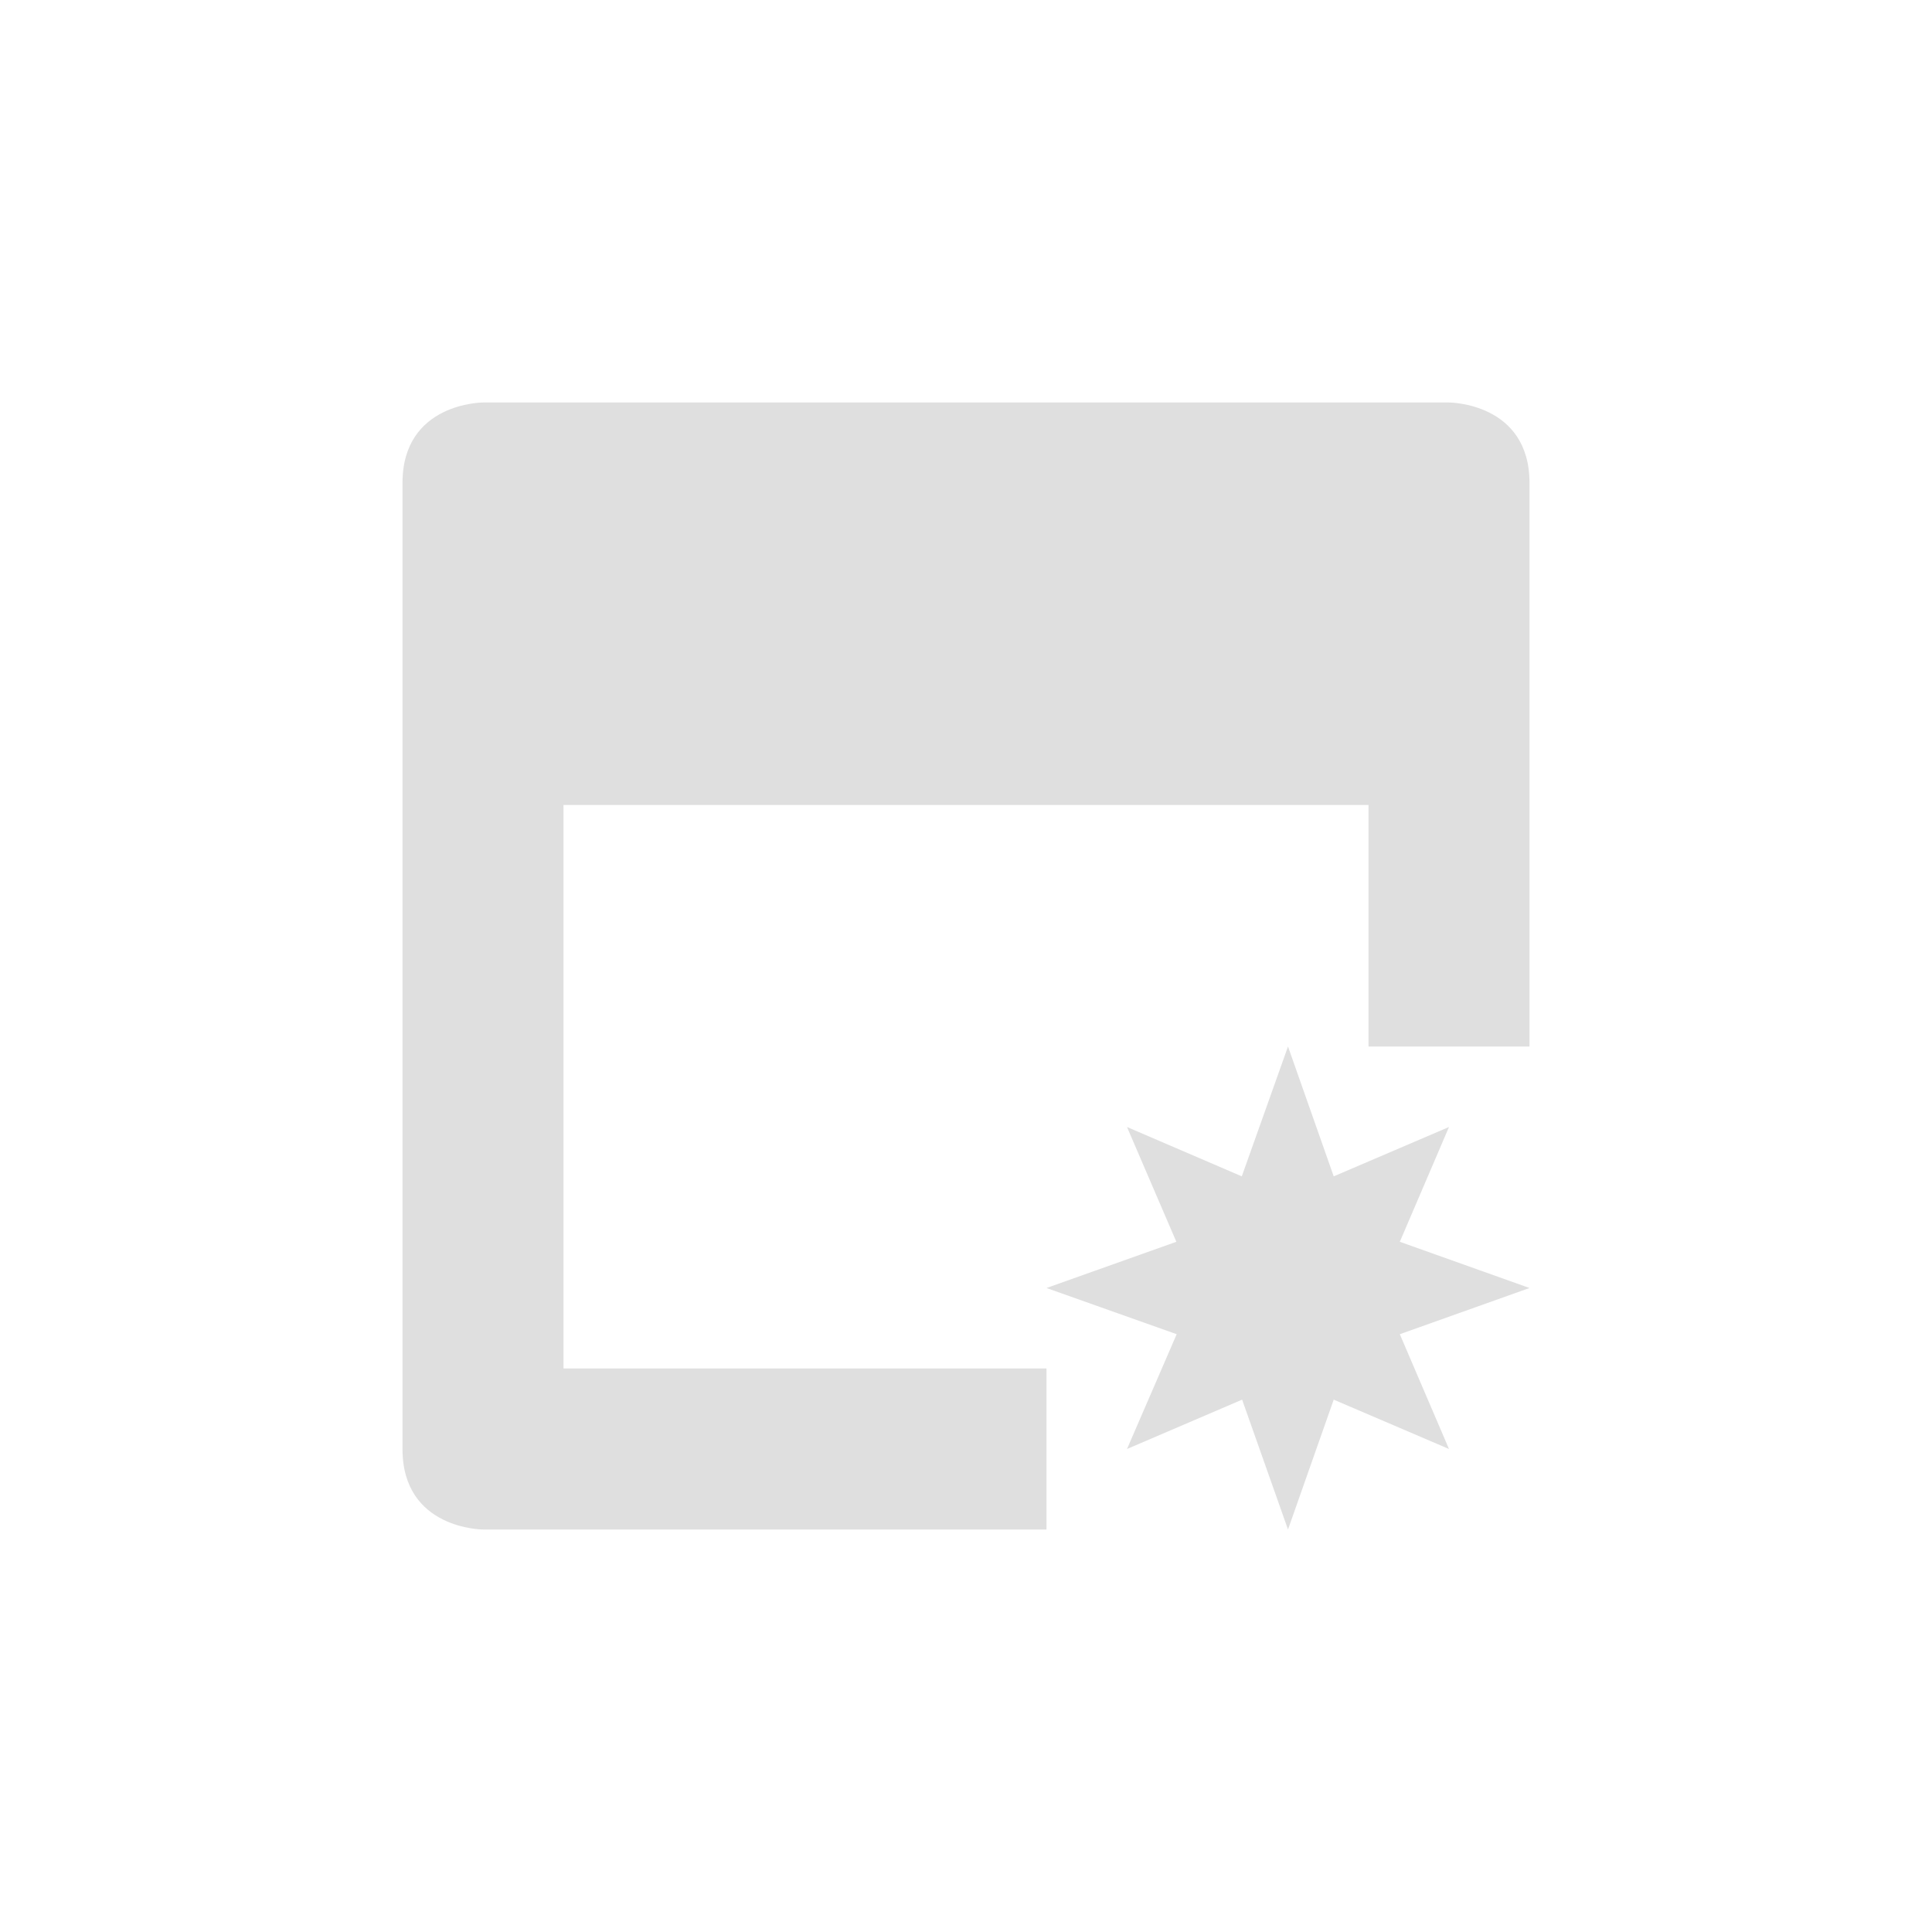
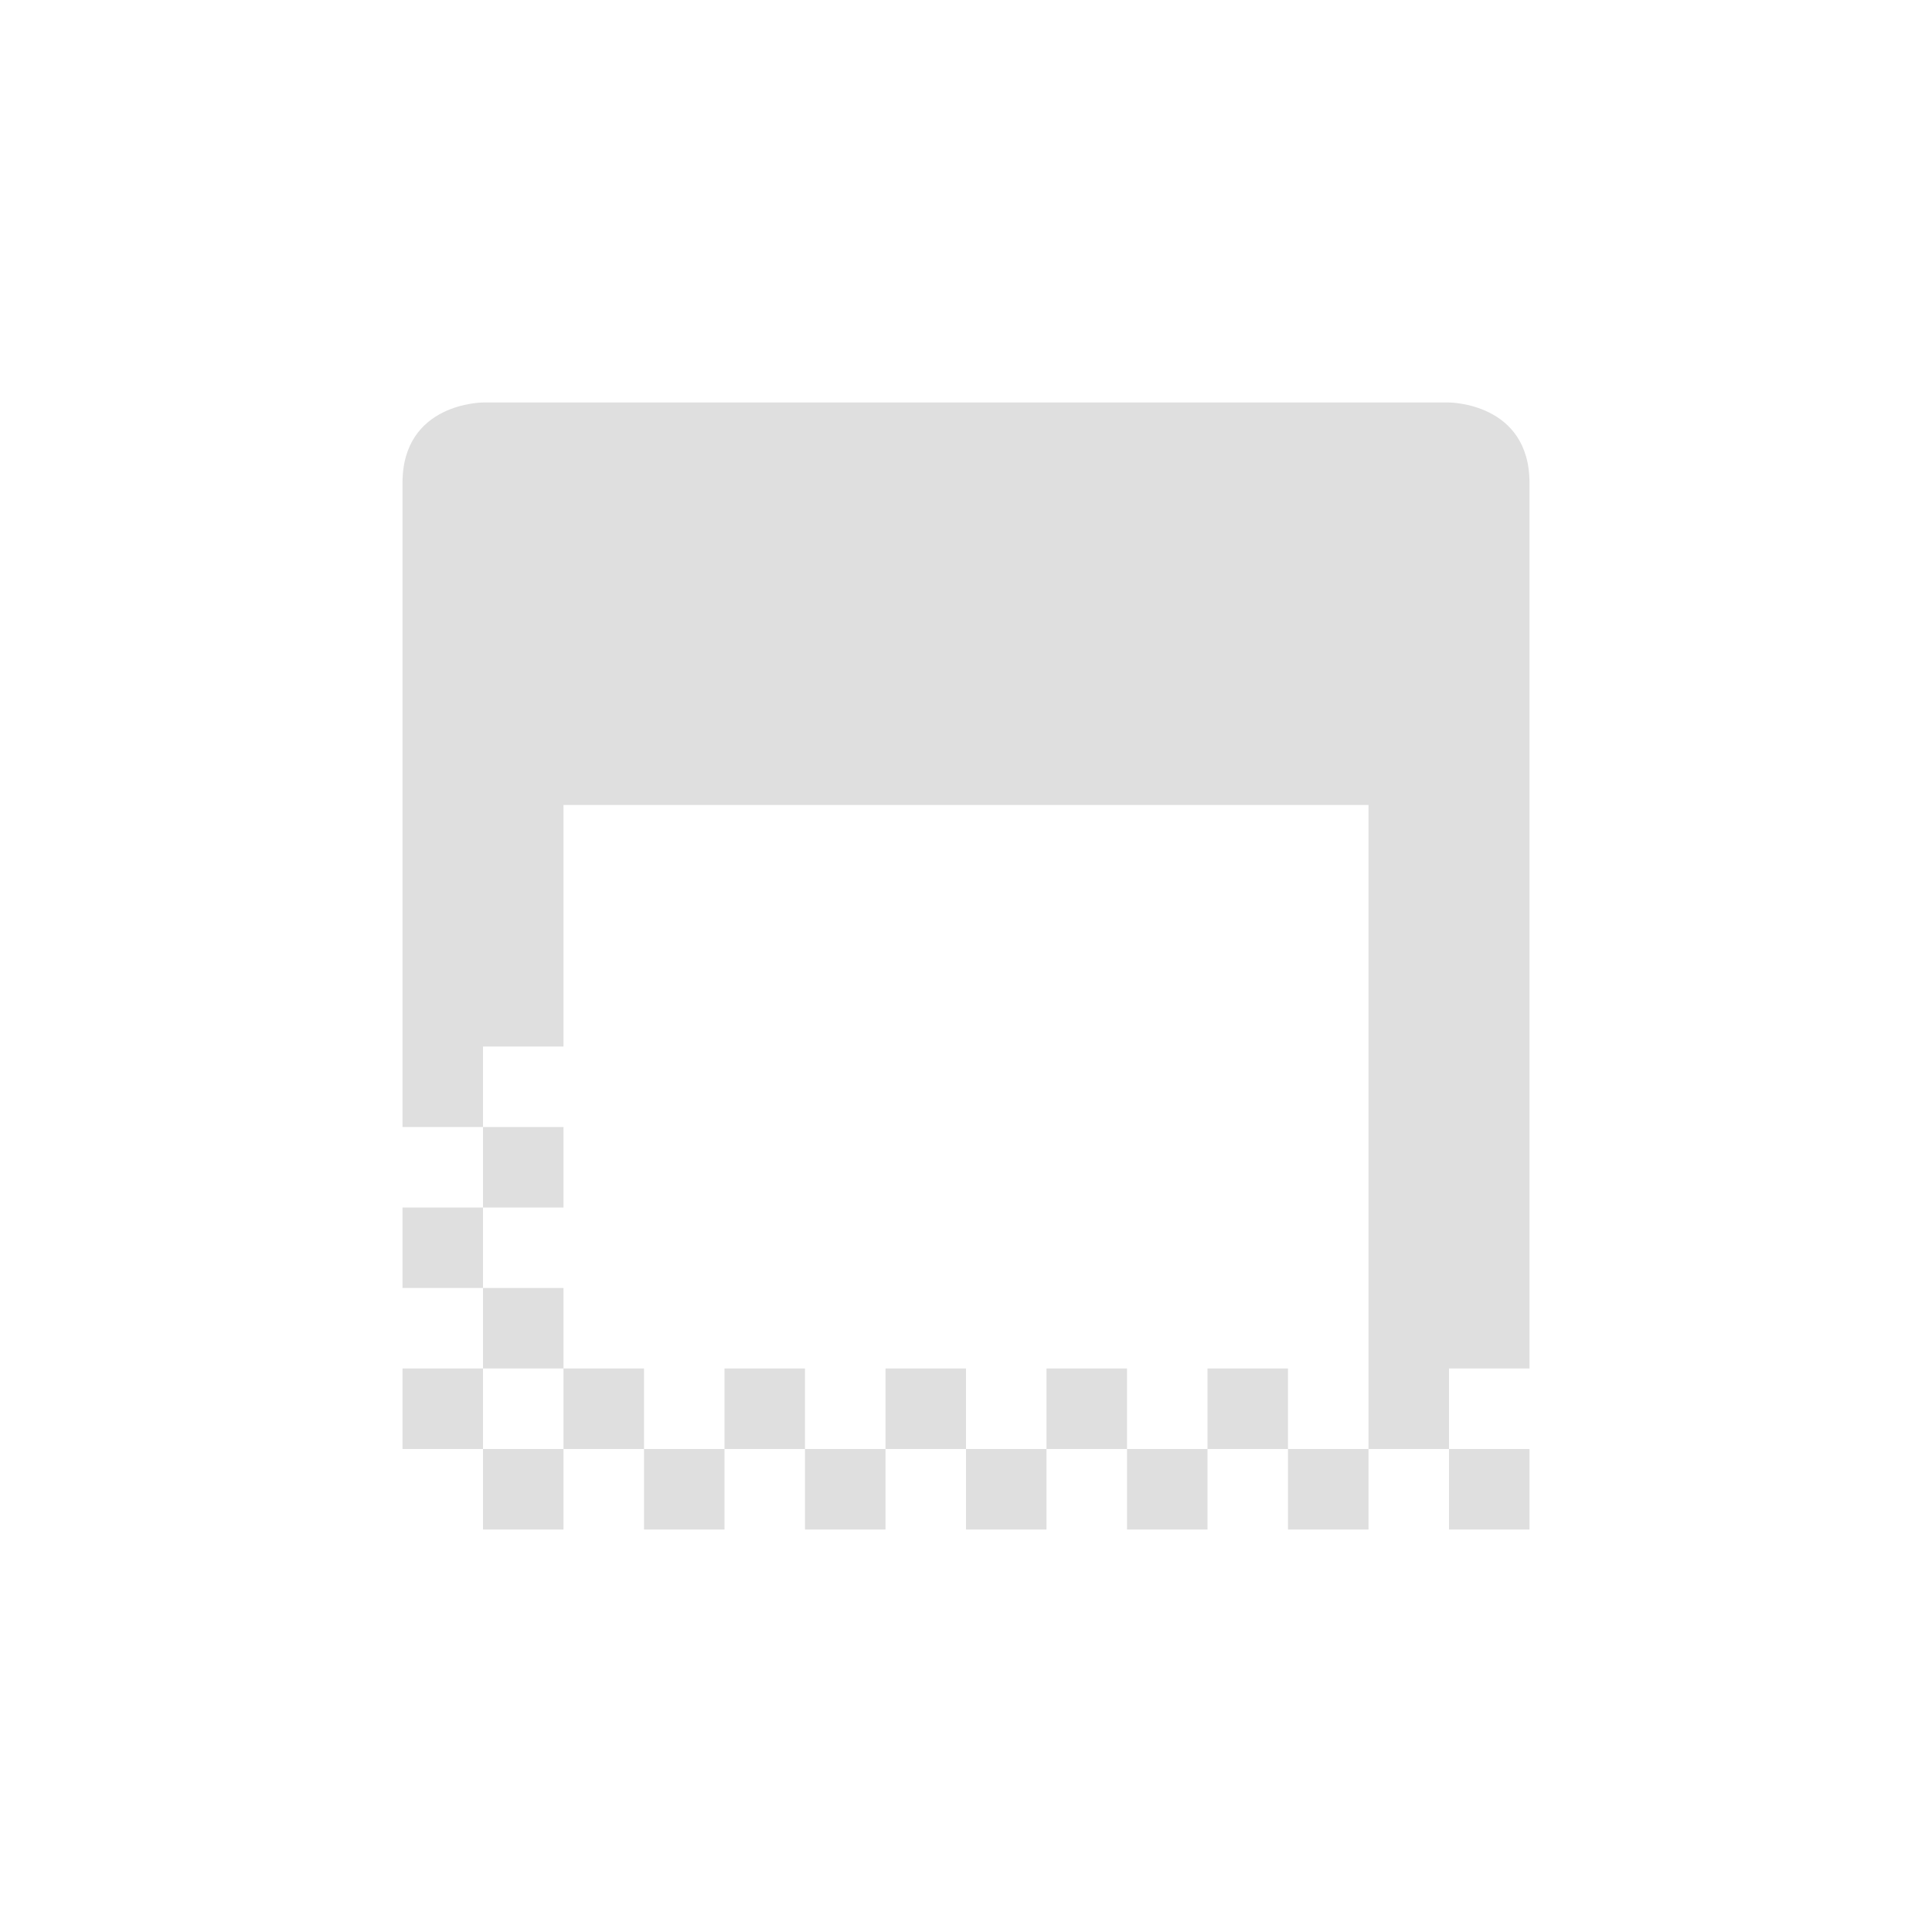
<svg xmlns="http://www.w3.org/2000/svg" width="24" height="24" version="1.1">
  <defs>
    <style id="current-color-scheme" type="text/css">
   .ColorScheme-Text { color:#dfdfdf; } .ColorScheme-Highlight { color:#4285f4; }
  </style>
  </defs>
  <g transform="translate(4,4)">
-     <path style="fill:currentColor" class="ColorScheme-Text" d="M 2,1 C 2,1 1,1 1,2 V 14 C 1,15 2,15 2,15 H 9 V 13 H 3 V 6 H 13 V 9 H 15 V 2 C 15,1 14,1 14,1 Z M 12,9 11.426,10.613 10,10 10.613,11.426 9,12 10.617,12.574 10,14 11.43,13.387 12,15 12.568,13.387 14,14 13.389,12.574 15,12 13.389,11.426 14,10 12.568,10.613 Z" />
+     <path style="fill:currentColor" class="ColorScheme-Text" d="M 2,1 C 2,1 1,1 1,2 V 10 H 2 V 9 H 3 V 6 H 13 V 14 H 14 V 13 H 15 V 2 C 15,1 14,1 14,1 Z M 14,14 V 15 H 15 V 14 Z M 13,14 H 12 V 15 H 13 Z M 12,14 V 13 H 11 V 14 Z M 11,14 H 10 V 15 H 11 Z M 10,14 V 13 H 9 V 14 Z M 9,14 H 8 V 15 H 9 Z M 8,14 V 13 H 7 V 14 Z M 7,14 H 6 V 15 H 7 Z M 6,14 V 13 H 5 V 14 Z M 5,14 H 4 V 15 H 5 Z M 4,14 V 13 H 3 V 14 Z M 3,14 H 2 V 15 H 3 Z M 2,14 V 13 H 1 V 14 Z M 2,13 H 3 V 12 H 2 Z M 2,12 V 11 H 1 V 12 Z M 2,11 H 3 V 10 H 2 Z" />
  </g>
</svg>
